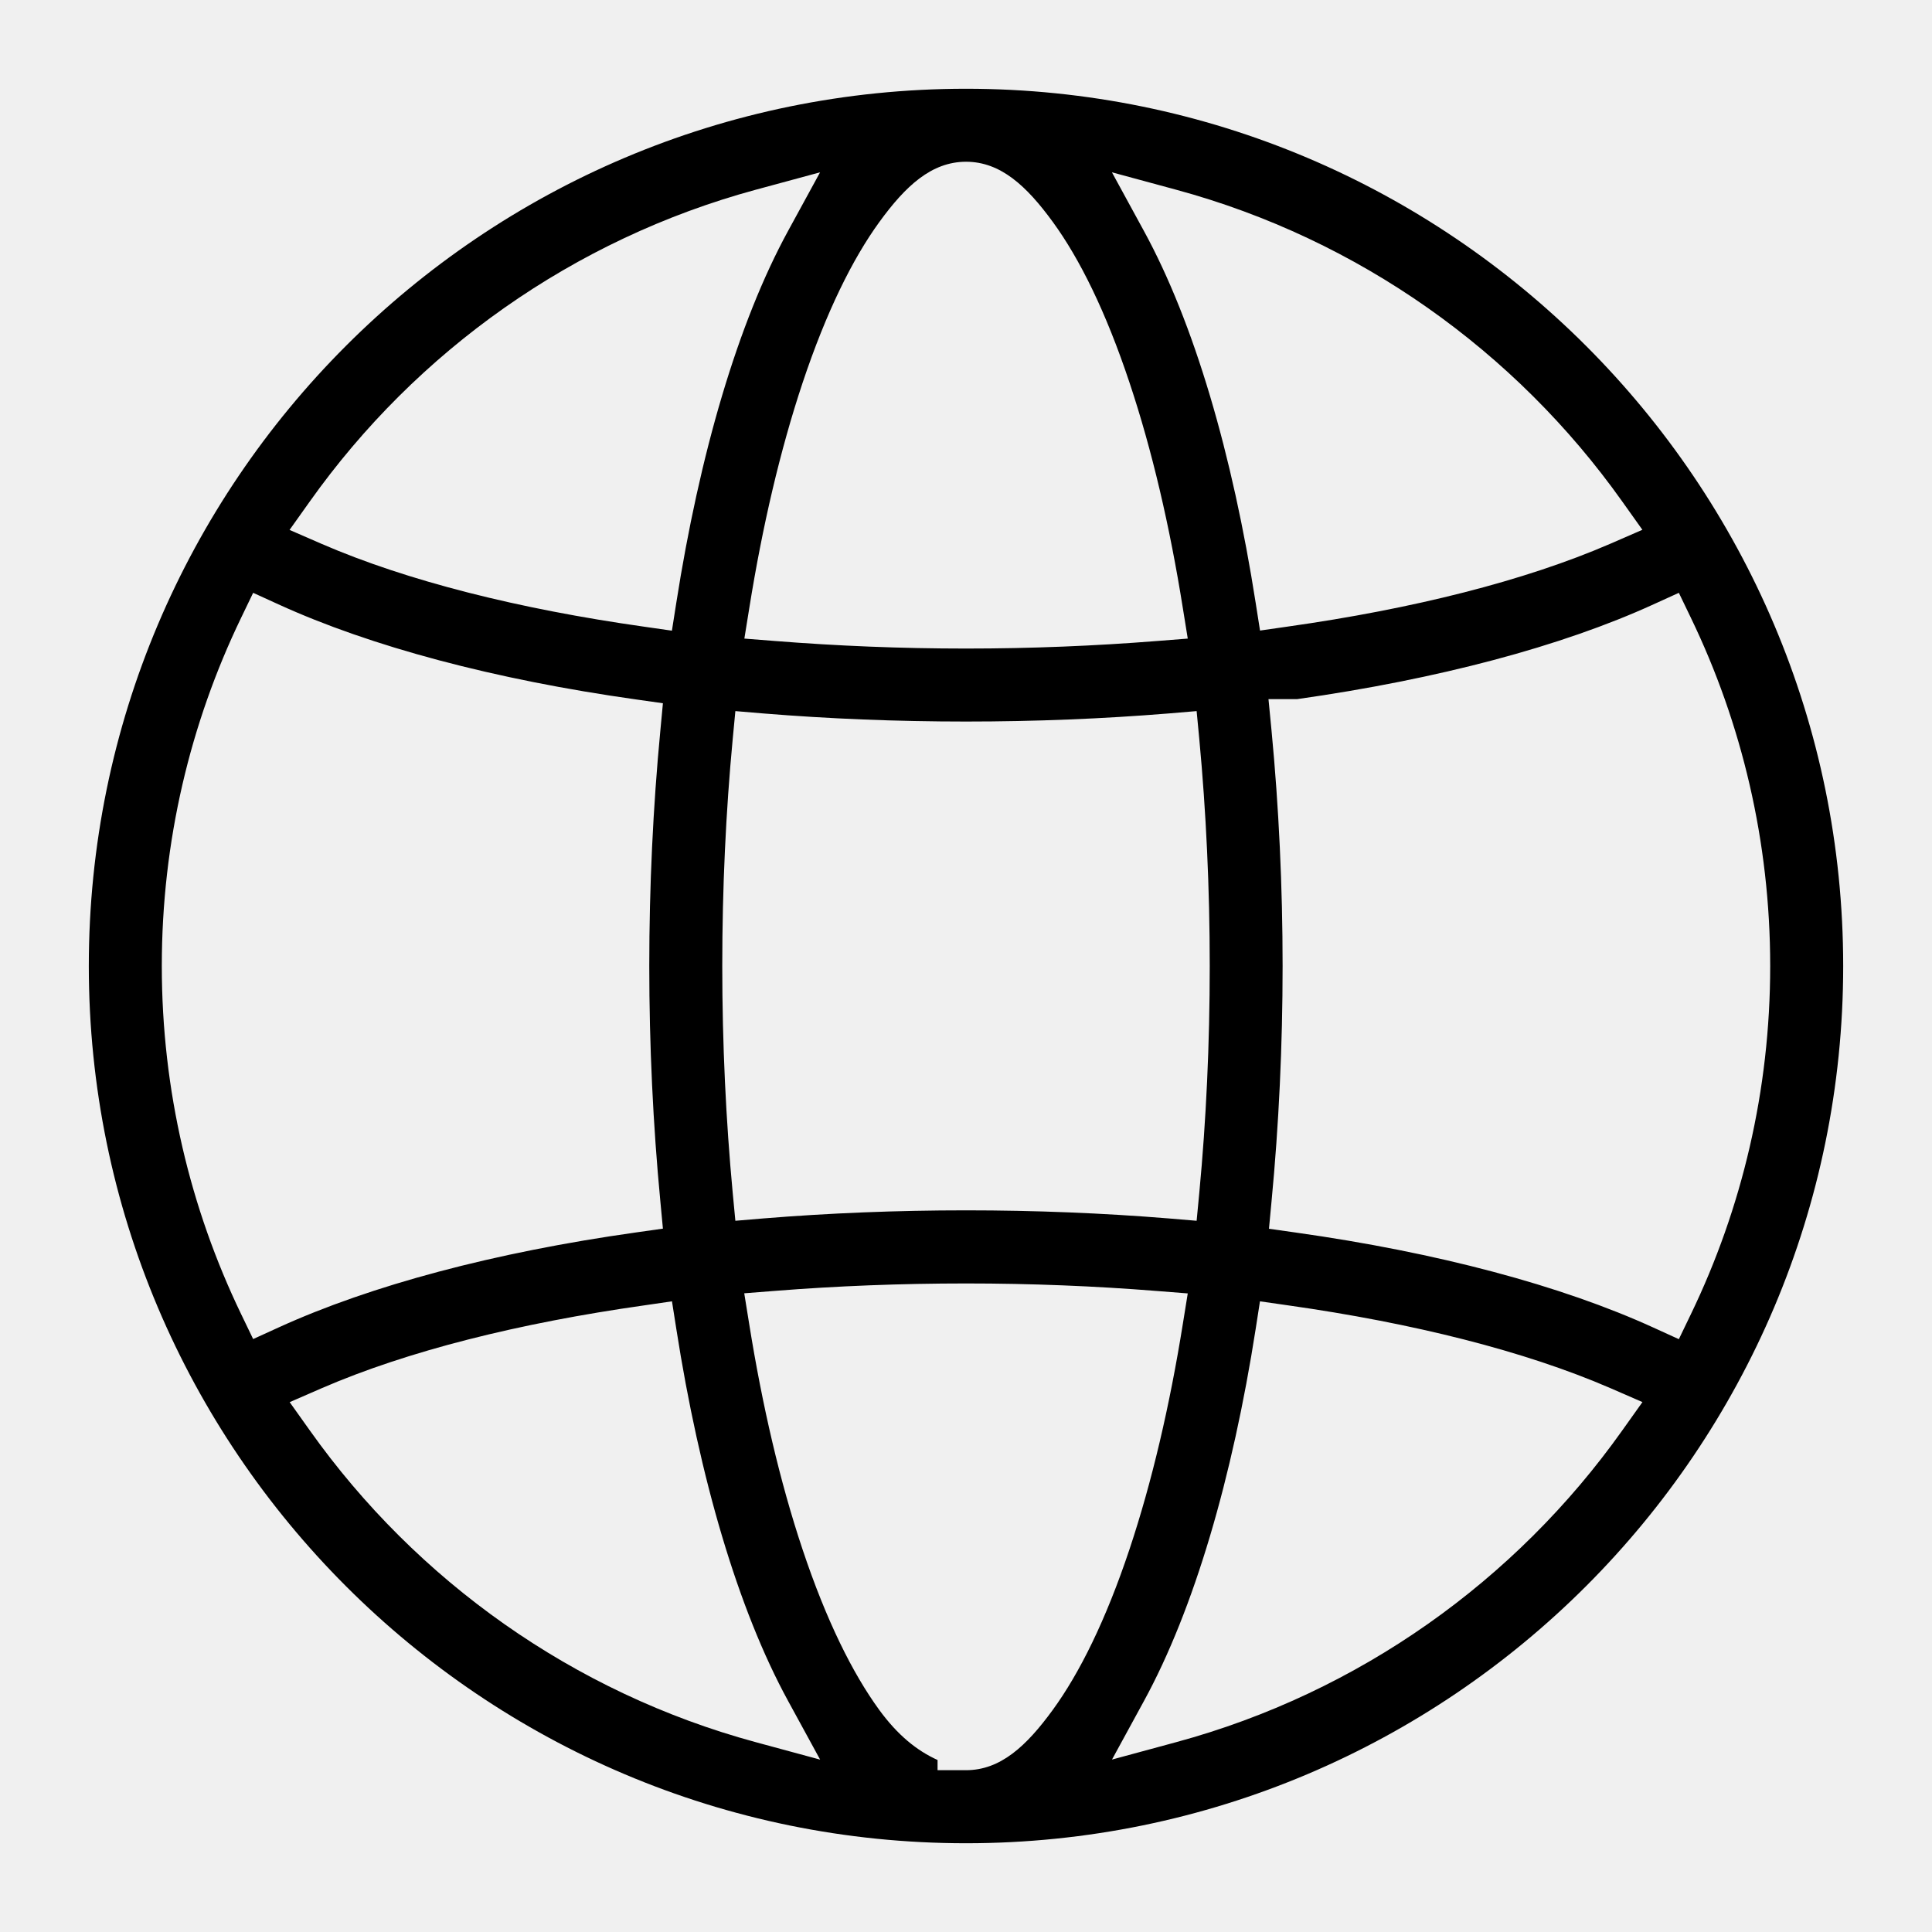
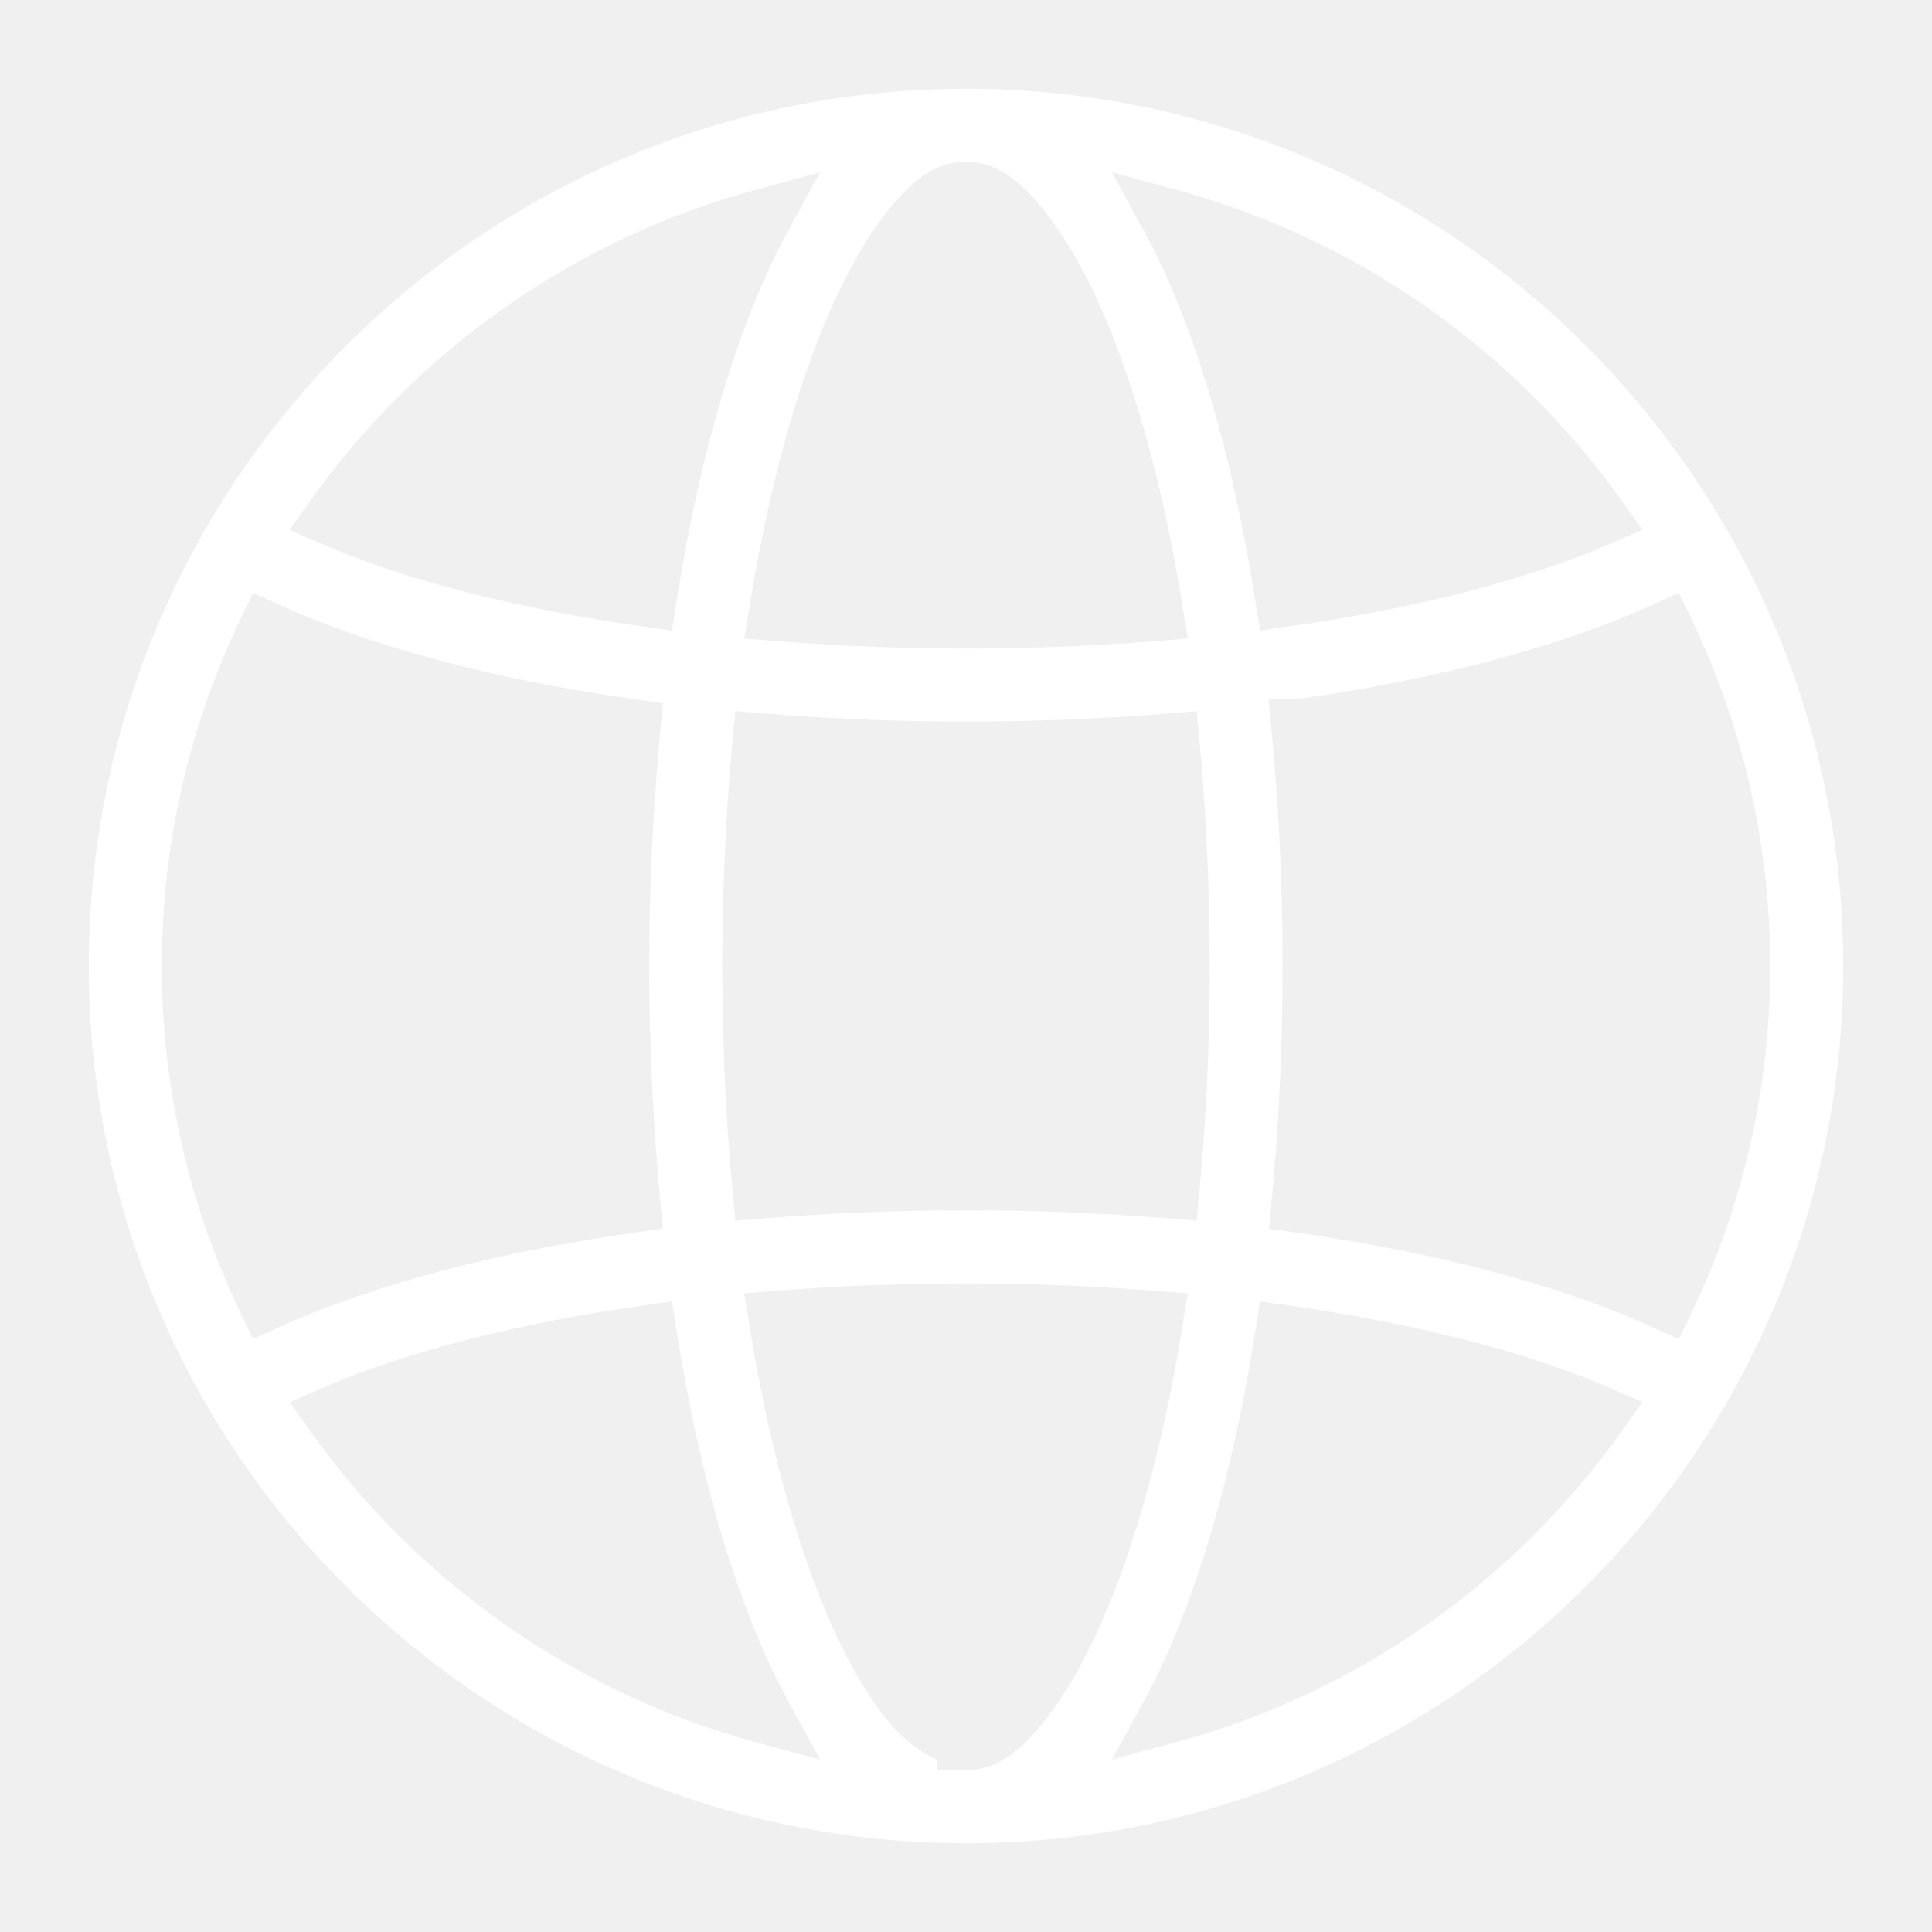
- <svg xmlns="http://www.w3.org/2000/svg" height="100px" width="100px" fill="#000000" version="1.1" viewBox="0 0 32 32" x="0px" y="0px">
+ <svg xmlns="http://www.w3.org/2000/svg" height="100px" width="100px" fill="#ffffff" version="1.1" viewBox="0 0 32 32" x="0px" y="0px">
  <path d="M16 1.47c-8.016 0-14.529 6.514-14.529 14.531s6.513 14.529 14.529 14.529 14.529-6.513 14.529-14.529c0-8.016-6.513-14.531-14.529-14.531zM15.998 2.679h0.006c0.568 0.002 0.997 0.397 1.436 1s0.875 1.476 1.27 2.664c0.37 1.109 0.665 2.369 0.882 3.732l0.081 0.502-0.509 0.040c-1.023 0.081-2.084 0.125-3.164 0.125s-2.139-0.044-3.162-0.125l-0.509-0.040 0.081-0.502c0.218-1.362 0.513-2.621 0.882-3.73 0.396-1.187 0.832-2.060 1.27-2.664s0.867-1 1.436-1.002zM13.583 2.854l-0.529 0.969c-0.835 1.528-1.469 3.711-1.853 6.165l-0.072 0.458-0.46-0.066c-2.082-0.295-3.921-0.757-5.34-1.371l-0.533-0.232 0.336-0.472c1.766-2.487 4.364-4.342 7.384-5.162zM18.417 2.854l1.066 0.289c3.020 0.819 5.618 2.674 7.384 5.16l0.336 0.472-0.533 0.232c-1.419 0.614-3.258 1.076-5.34 1.371l-0.46 0.066-0.072-0.458c-0.383-2.453-1.017-4.636-1.853-6.164zM4.193 9.819l0.419 0.191c1.528 0.698 3.579 1.245 5.923 1.575l0.445 0.063-0.042 0.447c-0.122 1.275-0.184 2.591-0.184 3.904s0.062 2.63 0.184 3.904l0.042 0.447-0.445 0.063c-2.344 0.33-4.394 0.877-5.923 1.575l-0.419 0.191-0.2-0.415c-0.841-1.746-1.313-3.702-1.313-5.765s0.471-4.019 1.313-5.765zM27.807 9.819l0.2 0.415c0.842 1.746 1.313 3.703 1.313 5.767s-0.471 4.019-1.313 5.765l-0.2 0.415-0.419-0.191c-1.528-0.698-3.581-1.245-5.925-1.575l-0.445-0.063 0.042-0.447c0.122-1.275 0.184-2.591 0.184-3.904s-0.062-2.631-0.184-3.906l-0.050-0.515h0.474c2.334-0.331 4.38-0.874 5.903-1.57zM12.18 11.778l0.463 0.039c1.081 0.088 2.207 0.134 3.357 0.134s2.274-0.046 3.357-0.134l0.463-0.039 0.044 0.463c0.113 1.207 0.173 2.468 0.173 3.759s-0.059 2.552-0.173 3.757l-0.044 0.463-0.463-0.039c-1.081-0.088-2.205-0.134-3.355-0.134h-0.002c-1.151 0-2.275 0.046-3.357 0.134l-0.463 0.039-0.044-0.463c-0.113-1.207-0.173-2.467-0.173-3.757s0.059-2.553 0.173-3.759zM16 21.258c1.080 0 2.14 0.043 3.164 0.125l0.509 0.040-0.081 0.502c-0.218 1.362-0.513 2.621-0.882 3.73-0.396 1.188-0.833 2.062-1.272 2.665s-0.868 1-1.438 1h-0.471v-0.169c-0.345-0.156-0.662-0.413-0.967-0.831-0.439-0.603-0.876-1.477-1.272-2.665-0.37-1.109-0.664-2.37-0.882-3.732l-0.081-0.502 0.509-0.040c1.024-0.081 2.084-0.123 3.164-0.123zM11.13 21.554l0.072 0.458c0.383 2.453 1.017 4.636 1.853 6.164l0.529 0.969-1.066-0.289c-3.021-0.819-5.618-2.674-7.384-5.16l-0.336-0.472 0.533-0.232c1.418-0.614 3.258-1.076 5.34-1.371zM20.869 21.554l0.46 0.066c2.082 0.295 3.923 0.757 5.342 1.371l0.533 0.232-0.336 0.472c-1.766 2.487-4.364 4.341-7.384 5.16l-1.066 0.289 0.529-0.969c0.835-1.528 1.468-3.71 1.851-6.164z" />
</svg>
